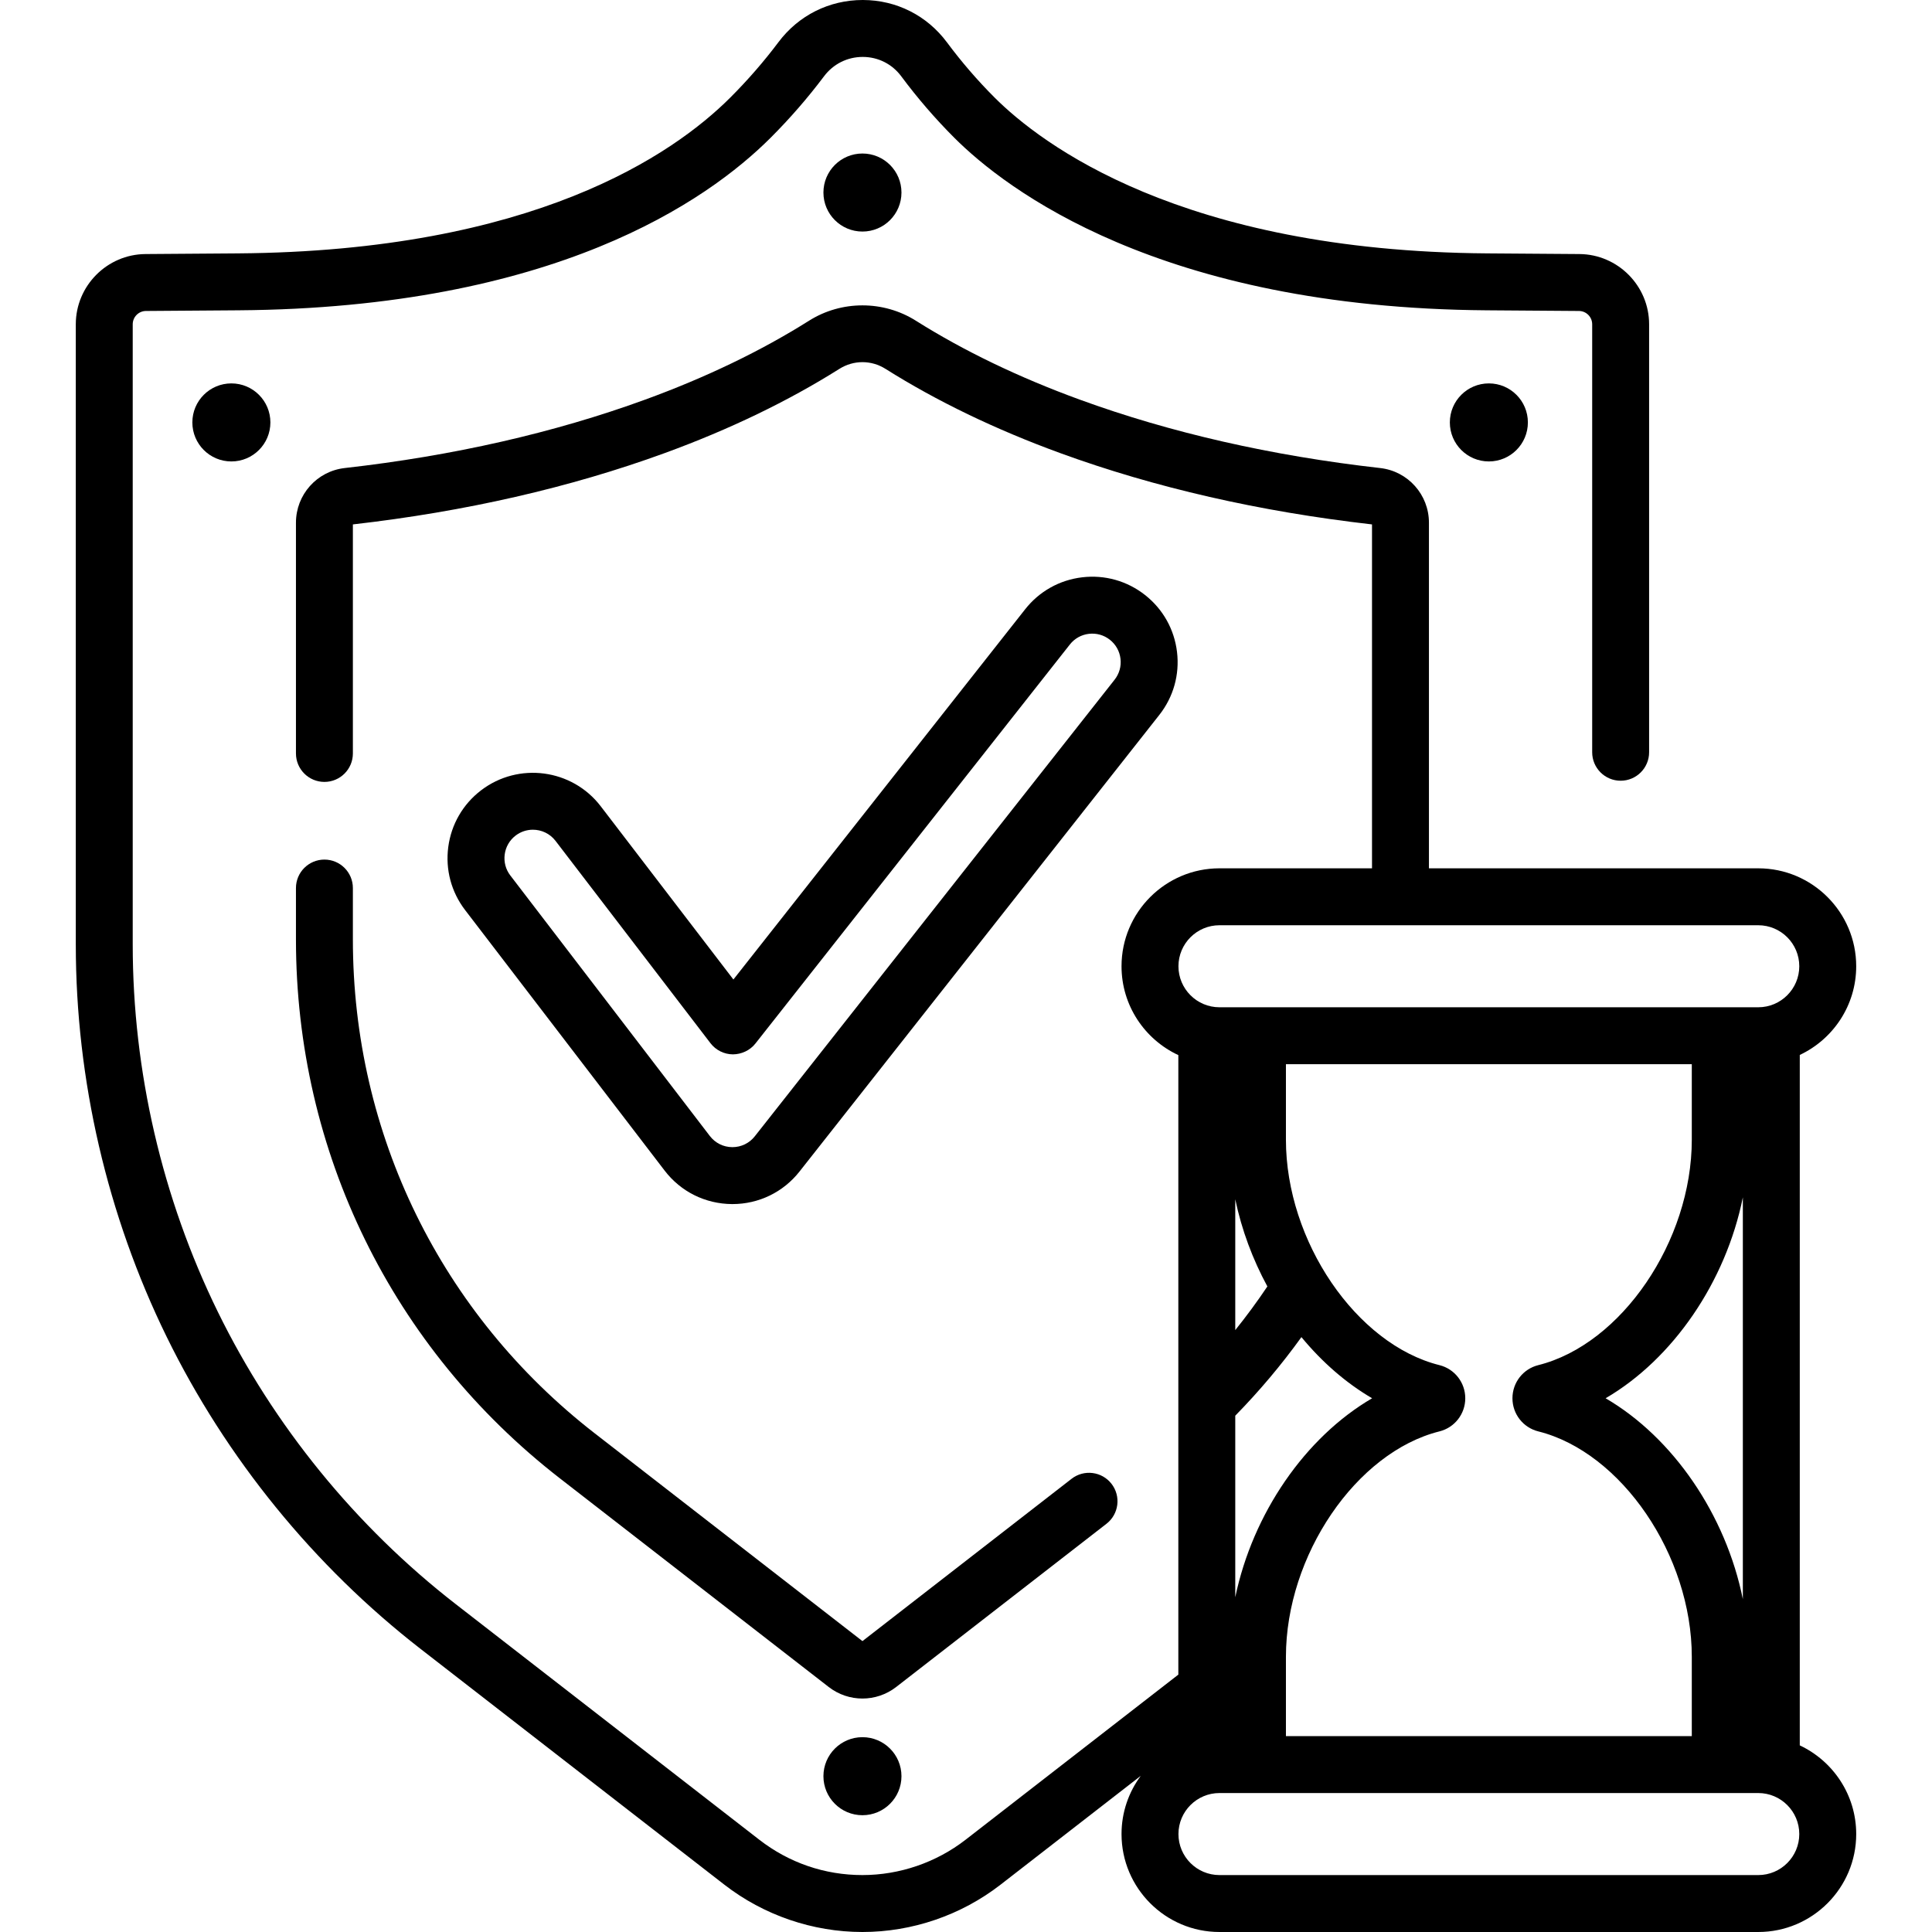
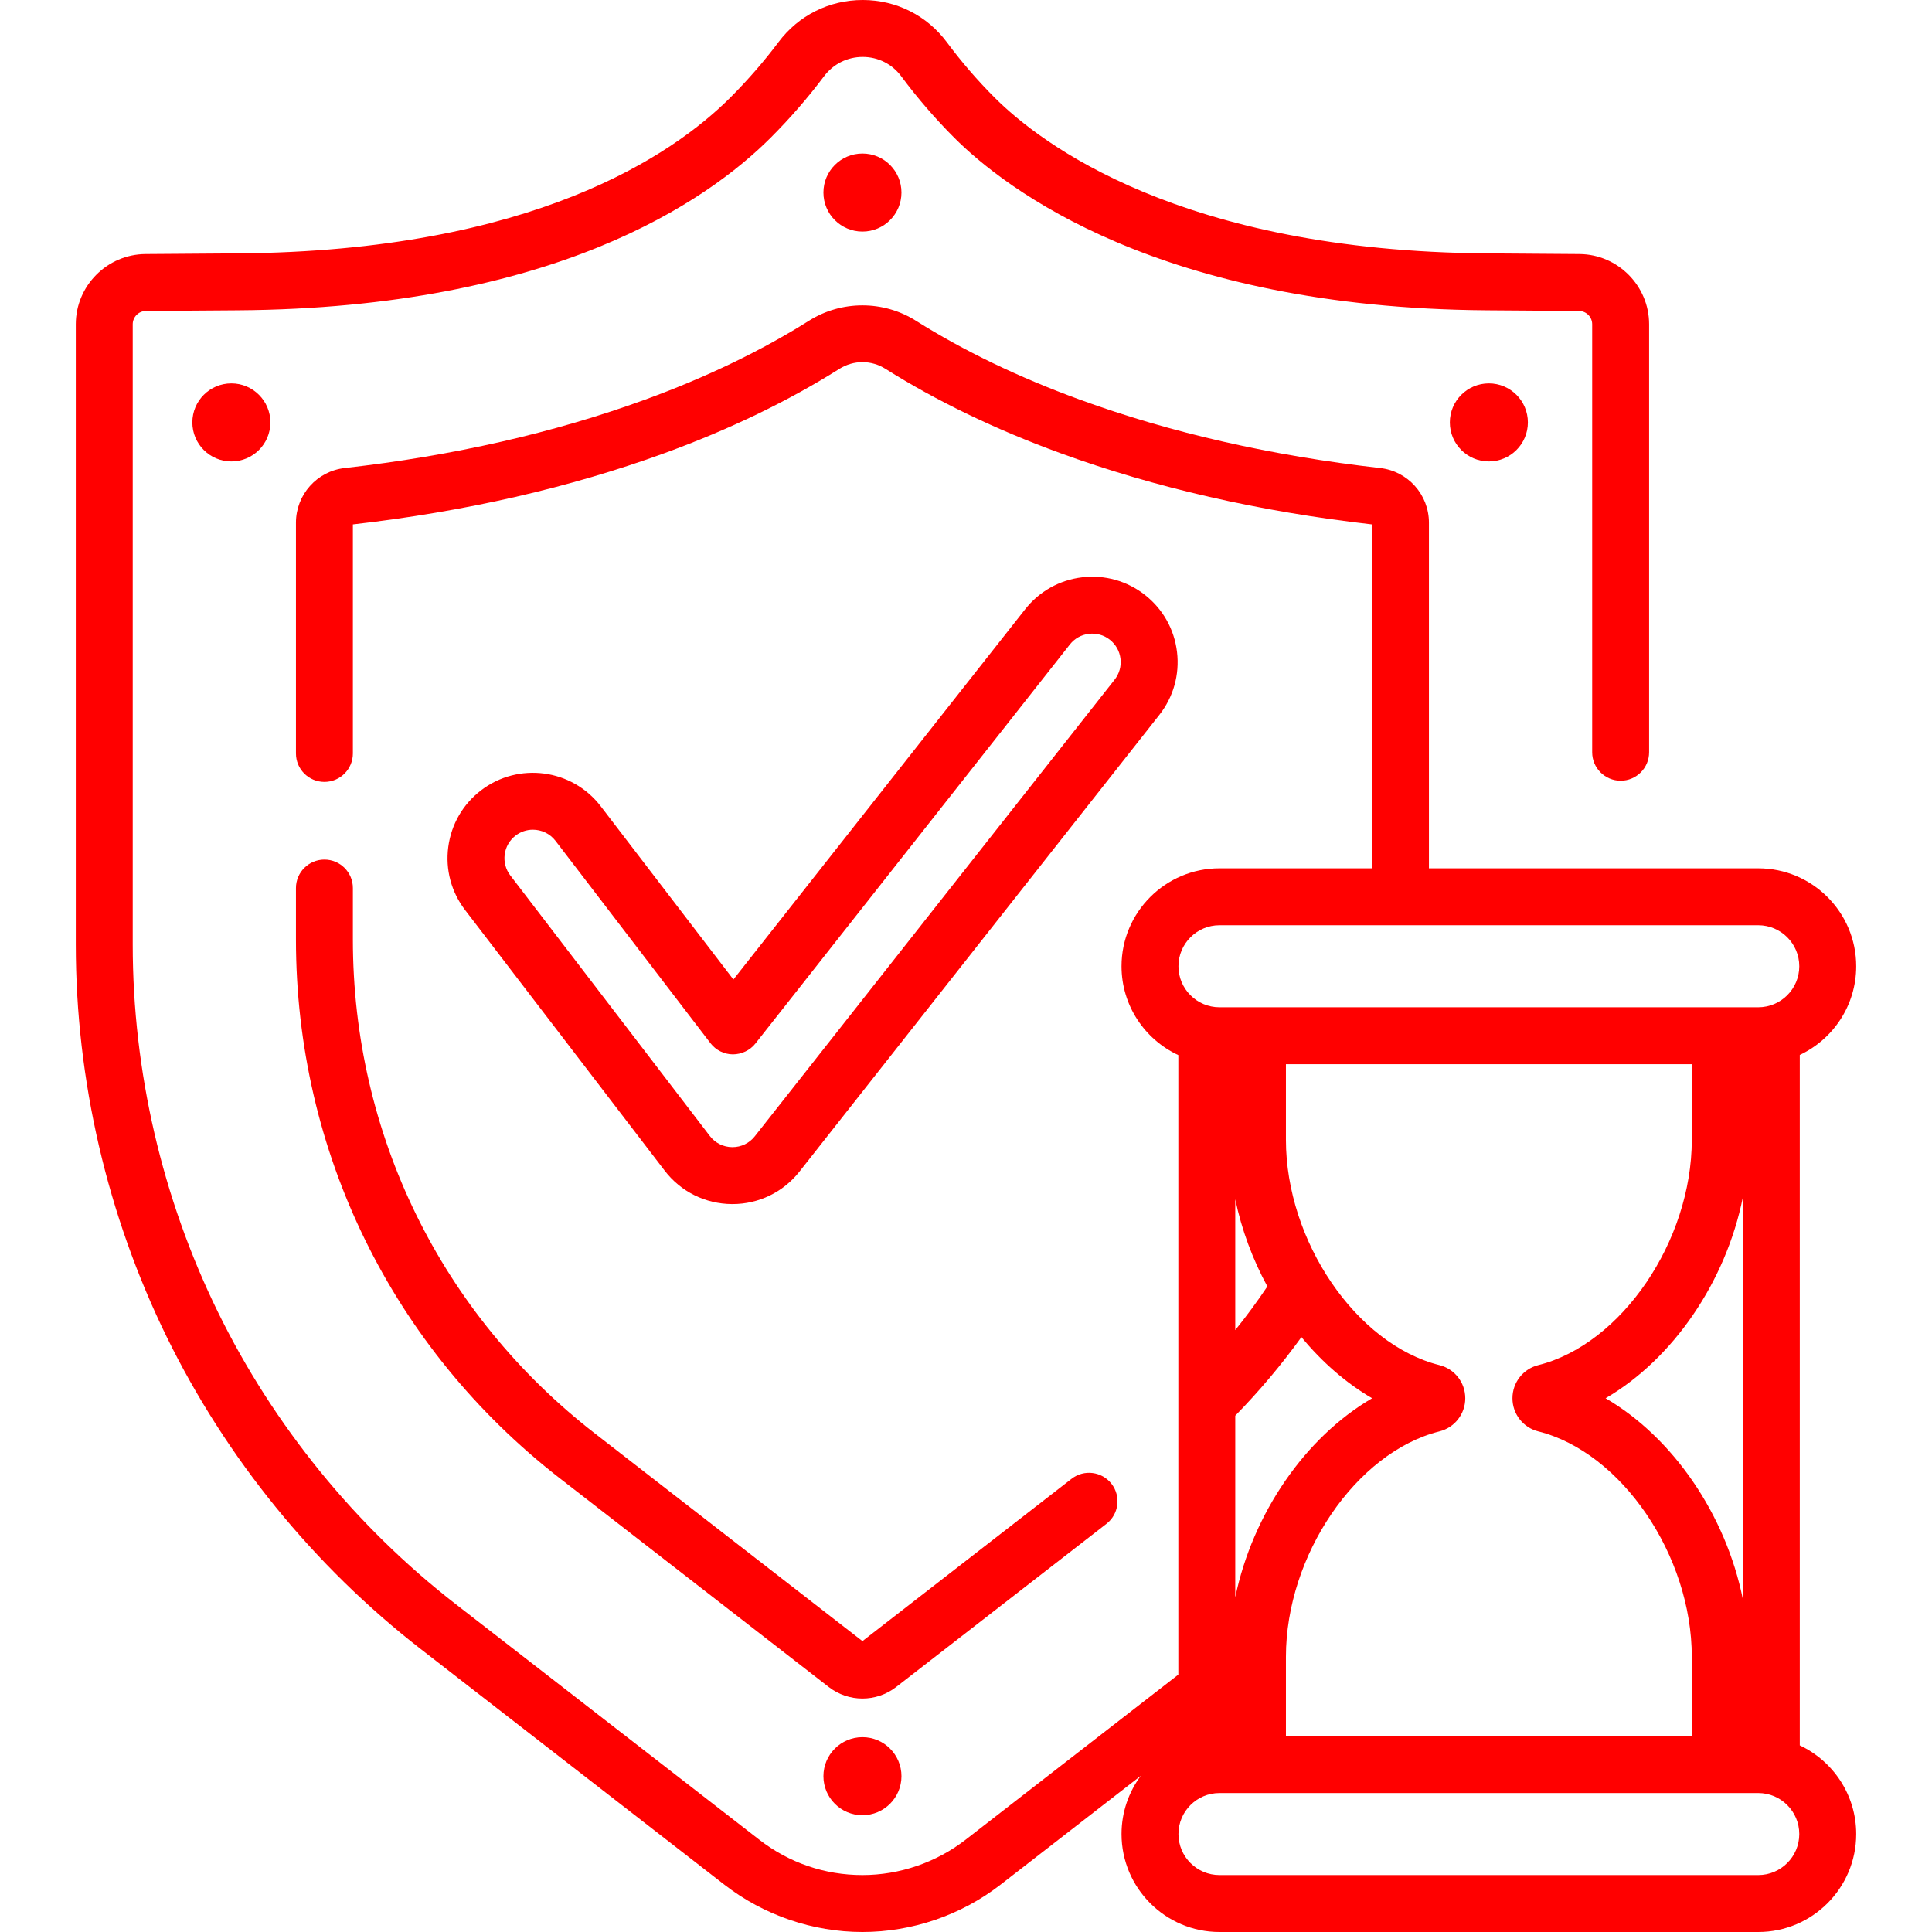
- <svg xmlns="http://www.w3.org/2000/svg" id="Capa_1" enable-background="new 0 0 512 512" height="512" viewBox="0 0 512 512" width="512">
-   <g>
+ <svg xmlns="http://www.w3.org/2000/svg" id="Capa_1" fill="red" enable-background="new 0 0 512 512" height="512" viewBox="0 0 512 512" width="512">
+   <g fill="red">
    <path d="m85.974 227.798c-4.166 0-7.543 3.377-7.543 7.543v13.625c0 56.259 25.489 108.308 69.932 142.801l71.253 55.3c2.632 2.043 5.786 3.064 8.941 3.064s6.309-1.021 8.942-3.064l55.731-43.255c3.291-2.555 3.888-7.293 1.334-10.584-2.554-3.29-7.292-3.888-10.584-1.334l-55.423 43.016-70.944-55.061c-40.734-31.615-64.096-79.319-64.096-130.883v-13.625c0-4.166-3.377-7.543-7.543-7.543z" />
    <path d="m228.557 460.369c-5.711 0-10.341 4.63-10.341 10.341s4.63 10.341 10.341 10.341 10.341-4.63 10.341-10.341c0-5.712-4.63-10.341-10.341-10.341z" />
    <path d="m228.557 40.683c-5.711 0-10.341 4.63-10.341 10.341s4.63 10.341 10.341 10.341 10.341-4.63 10.341-10.341c0-5.712-4.63-10.341-10.341-10.341z" />
    <path d="m384.224 111.946c0 5.711 4.63 10.341 10.341 10.341s10.341-4.63 10.341-10.341-4.63-10.341-10.341-10.341-10.341 4.63-10.341 10.341z" />
    <path d="m50.975 111.946c0 5.711 4.63 10.341 10.341 10.341s10.341-4.63 10.341-10.341-4.63-10.341-10.341-10.341-10.341 4.63-10.341 10.341z" />
    <path d="m476.959 462.543v-182.973c8.826-4.148 14.955-13.121 14.955-23.502 0-14.311-11.643-25.954-25.955-25.954h-87.276v-91.594c0-7.425-5.556-13.652-12.923-14.484-28.757-3.245-55.543-9.345-79.616-18.132-16.15-5.893-30.761-12.928-43.428-20.911-8.601-5.422-19.716-5.421-28.318.001-12.668 7.983-27.279 15.018-43.428 20.91-24.073 8.786-50.859 14.887-79.616 18.132-7.367.832-12.923 7.059-12.923 14.484v61.151c0 4.166 3.377 7.543 7.543 7.543s7.543-3.377 7.543-7.543v-60.697c29.766-3.393 57.562-9.751 82.624-18.897 17.151-6.258 32.729-13.768 46.3-22.32 3.773-2.376 8.46-2.379 12.232-.001 13.57 8.553 29.148 16.062 46.3 22.321 25.062 9.147 52.859 15.503 82.624 18.897v91.139h-40.426c-14.312 0-25.955 11.643-25.955 25.954 0 10.42 6.175 19.42 15.055 23.547v164.177l-56.37 43.75c-7.788 6.043-17.499 9.372-27.344 9.372-9.988 0-19.443-3.24-27.342-9.371l-80.459-62.445c-26.492-20.561-48.29-47.349-63.039-77.466-14.749-30.115-22.544-63.759-22.544-97.294v-164.405c0-1.927 1.568-3.506 3.495-3.52l24.457-.178c83.587-.607 124.28-28.911 141.098-45.728 5.123-5.124 9.885-10.604 14.153-16.289 2.449-3.263 6.185-5.132 10.254-5.132.011 0 .021 0 .032.001 4.051.009 7.76 1.879 10.175 5.128 4.291 5.773 9.02 11.254 14.058 16.292 13.54 13.539 54.392 45.099 141.098 45.728l24.457.178c1.927.014 3.495 1.593 3.495 3.52v113.425c0 4.166 3.377 7.543 7.543 7.543s7.543-3.377 7.543-7.543v-113.425c0-10.185-8.286-18.531-18.47-18.606l-24.457-.178c-81.124-.589-118.315-29.086-130.54-41.309-4.519-4.52-8.764-9.44-12.618-14.624-5.285-7.107-13.393-11.194-22.249-11.215-.023 0-.046 0-.069 0-8.859 0-16.991 4.064-22.318 11.159-3.842 5.118-8.134 10.057-12.756 14.679-15.185 15.185-52.334 40.742-130.54 41.31l-24.457.178c-10.184.075-18.47 8.421-18.47 18.606v164.406c0 35.822 8.327 71.76 24.081 103.93 15.755 32.171 39.04 60.784 67.338 82.748l80.459 62.445c10.419 8.086 23.414 12.539 36.592 12.539 13.177 0 26.173-4.453 36.594-12.54l37.163-28.843c-3.201 4.316-5.097 9.654-5.097 15.427 0 14.312 11.643 25.955 25.955 25.955h142.788c14.311 0 25.955-11.643 25.955-25.955-.001-10.38-6.129-19.353-14.956-23.501zm-149.602-87.369c6.366-6.501 12.236-13.471 17.534-20.826 5.443 6.596 11.794 12.157 18.734 16.206-17.726 10.343-31.638 30.524-36.268 52.735zm0-57.355c1.688 8.099 4.617 15.923 8.509 23.103-2.66 3.973-5.504 7.832-8.509 11.569zm13.428 121.252c0-26.866 18.631-54.223 40.685-59.739 4.03-1.01 6.844-4.621 6.842-8.781-.001-4.16-2.816-7.77-6.845-8.777-22.052-5.515-40.683-32.872-40.683-59.739v-20.012h107.559v20.012c0 26.867-18.631 54.224-40.681 59.739-4.03 1.007-6.846 4.616-6.847 8.777-.001 4.16 2.812 7.772 6.845 8.782 22.052 5.515 40.683 32.872 40.683 59.738v21.018h-107.558zm121.088-15.277c-4.524-22.41-18.509-42.82-36.368-53.24 17.86-10.421 31.844-30.83 36.368-53.24zm-138.702-178.595h142.788c5.993 0 10.869 4.875 10.869 10.869 0 5.993-4.876 10.87-10.869 10.87h-142.788c-5.994 0-10.87-4.876-10.87-10.87.001-5.993 4.877-10.869 10.87-10.869zm142.788 251.715h-142.788c-5.994 0-10.87-4.876-10.87-10.87 0-5.993 4.876-10.87 10.87-10.87h142.788c5.993 0 10.869 4.876 10.869 10.87s-4.876 10.87-10.869 10.87z" />
    <path d="m193.998 319.093h.104c6.977 0 13.456-3.143 17.773-8.623l95.35-121c3.742-4.748 5.41-10.668 4.699-16.67-.712-6.003-3.718-11.369-8.466-15.109-4.748-3.741-10.668-5.409-16.669-4.699-6.003.711-11.369 3.718-15.109 8.466l-77.322 98.121-35.162-45.914c-7.584-9.905-21.815-11.795-31.725-4.208-4.799 3.675-7.879 8.999-8.674 14.991s.791 11.935 4.466 16.734l52.873 69.04c4.28 5.588 10.771 8.822 17.862 8.871zm-60.246-92.662c.265-1.997 1.292-3.771 2.89-4.995 1.367-1.046 2.979-1.552 4.58-1.552 2.269 0 4.514 1.017 5.996 2.953l41.066 53.623c1.416 1.848 3.607 2.94 5.937 2.956 2.292-.014 4.536-1.045 5.976-2.875l83.332-105.748c1.246-1.582 3.034-2.584 5.035-2.822 2.004-.233 3.975.32 5.558 1.567 1.582 1.247 2.584 3.036 2.821 5.036s-.319 3.974-1.566 5.557l-95.35 121.001c-1.439 1.826-3.598 2.874-5.924 2.874h-.052c-2.347-.016-4.511-1.094-5.937-2.957l-52.873-69.041c-1.226-1.598-1.755-3.579-1.489-5.577z" />
  </g>
</svg>
